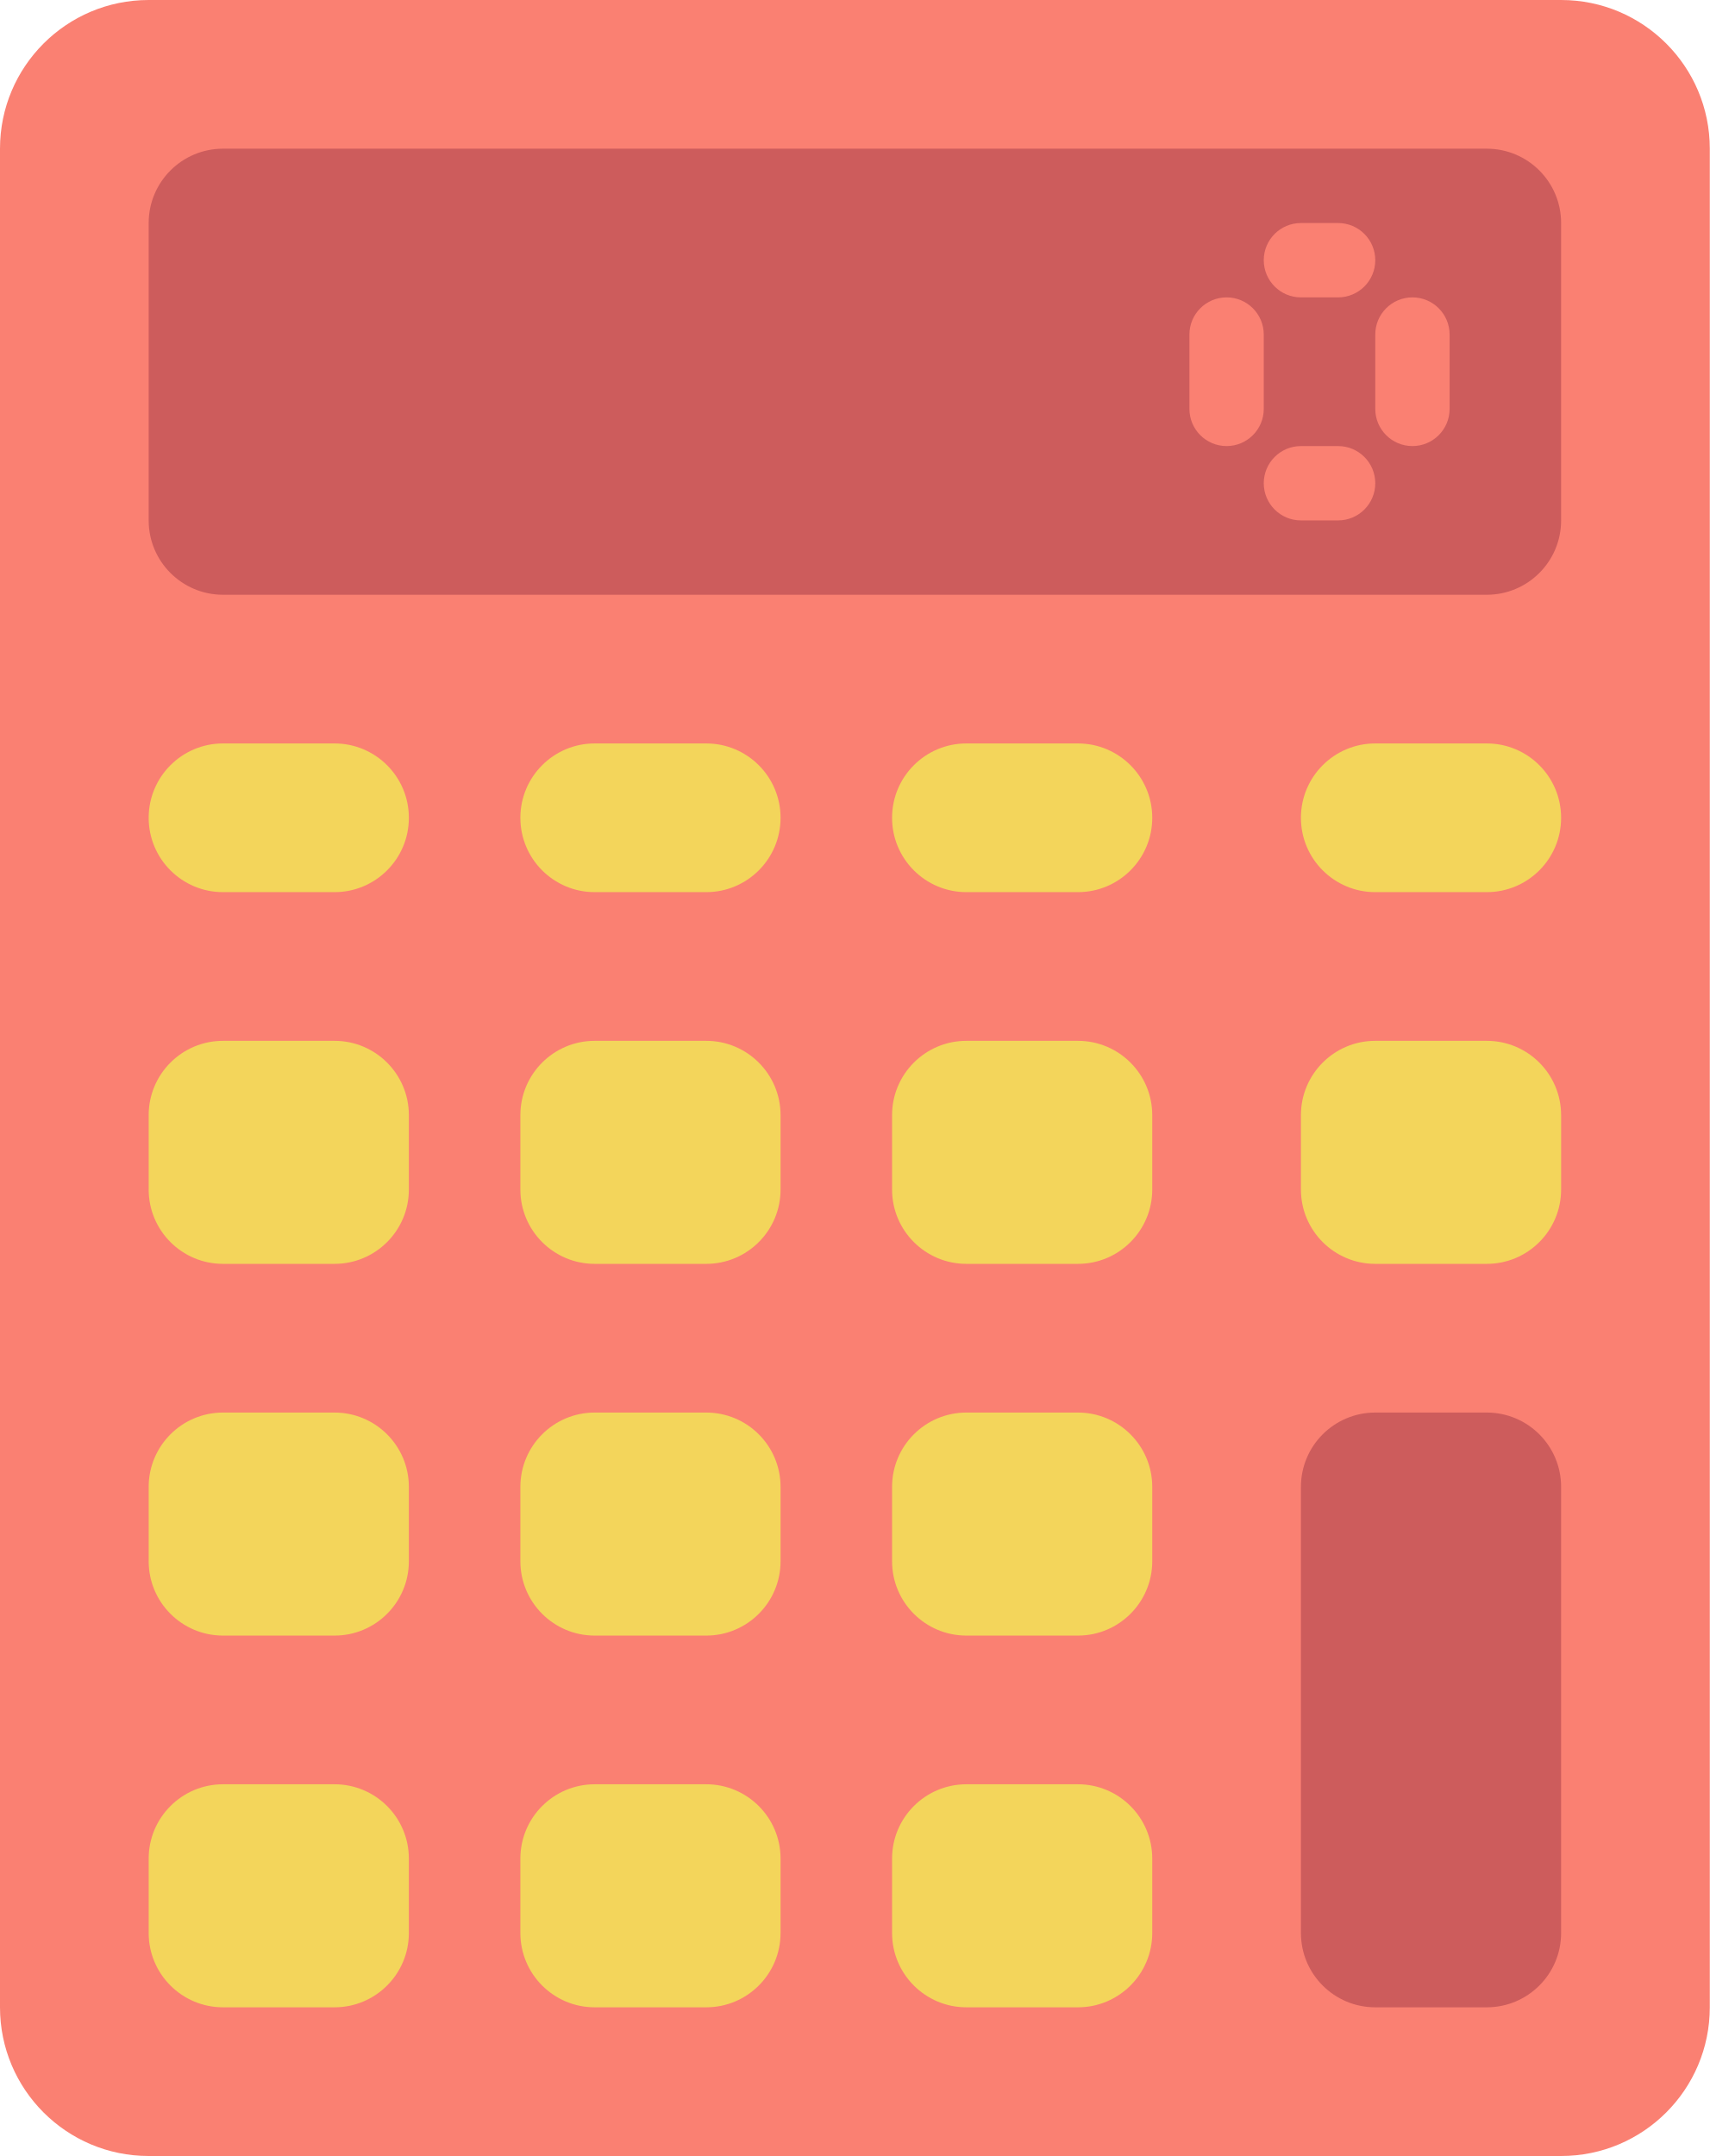
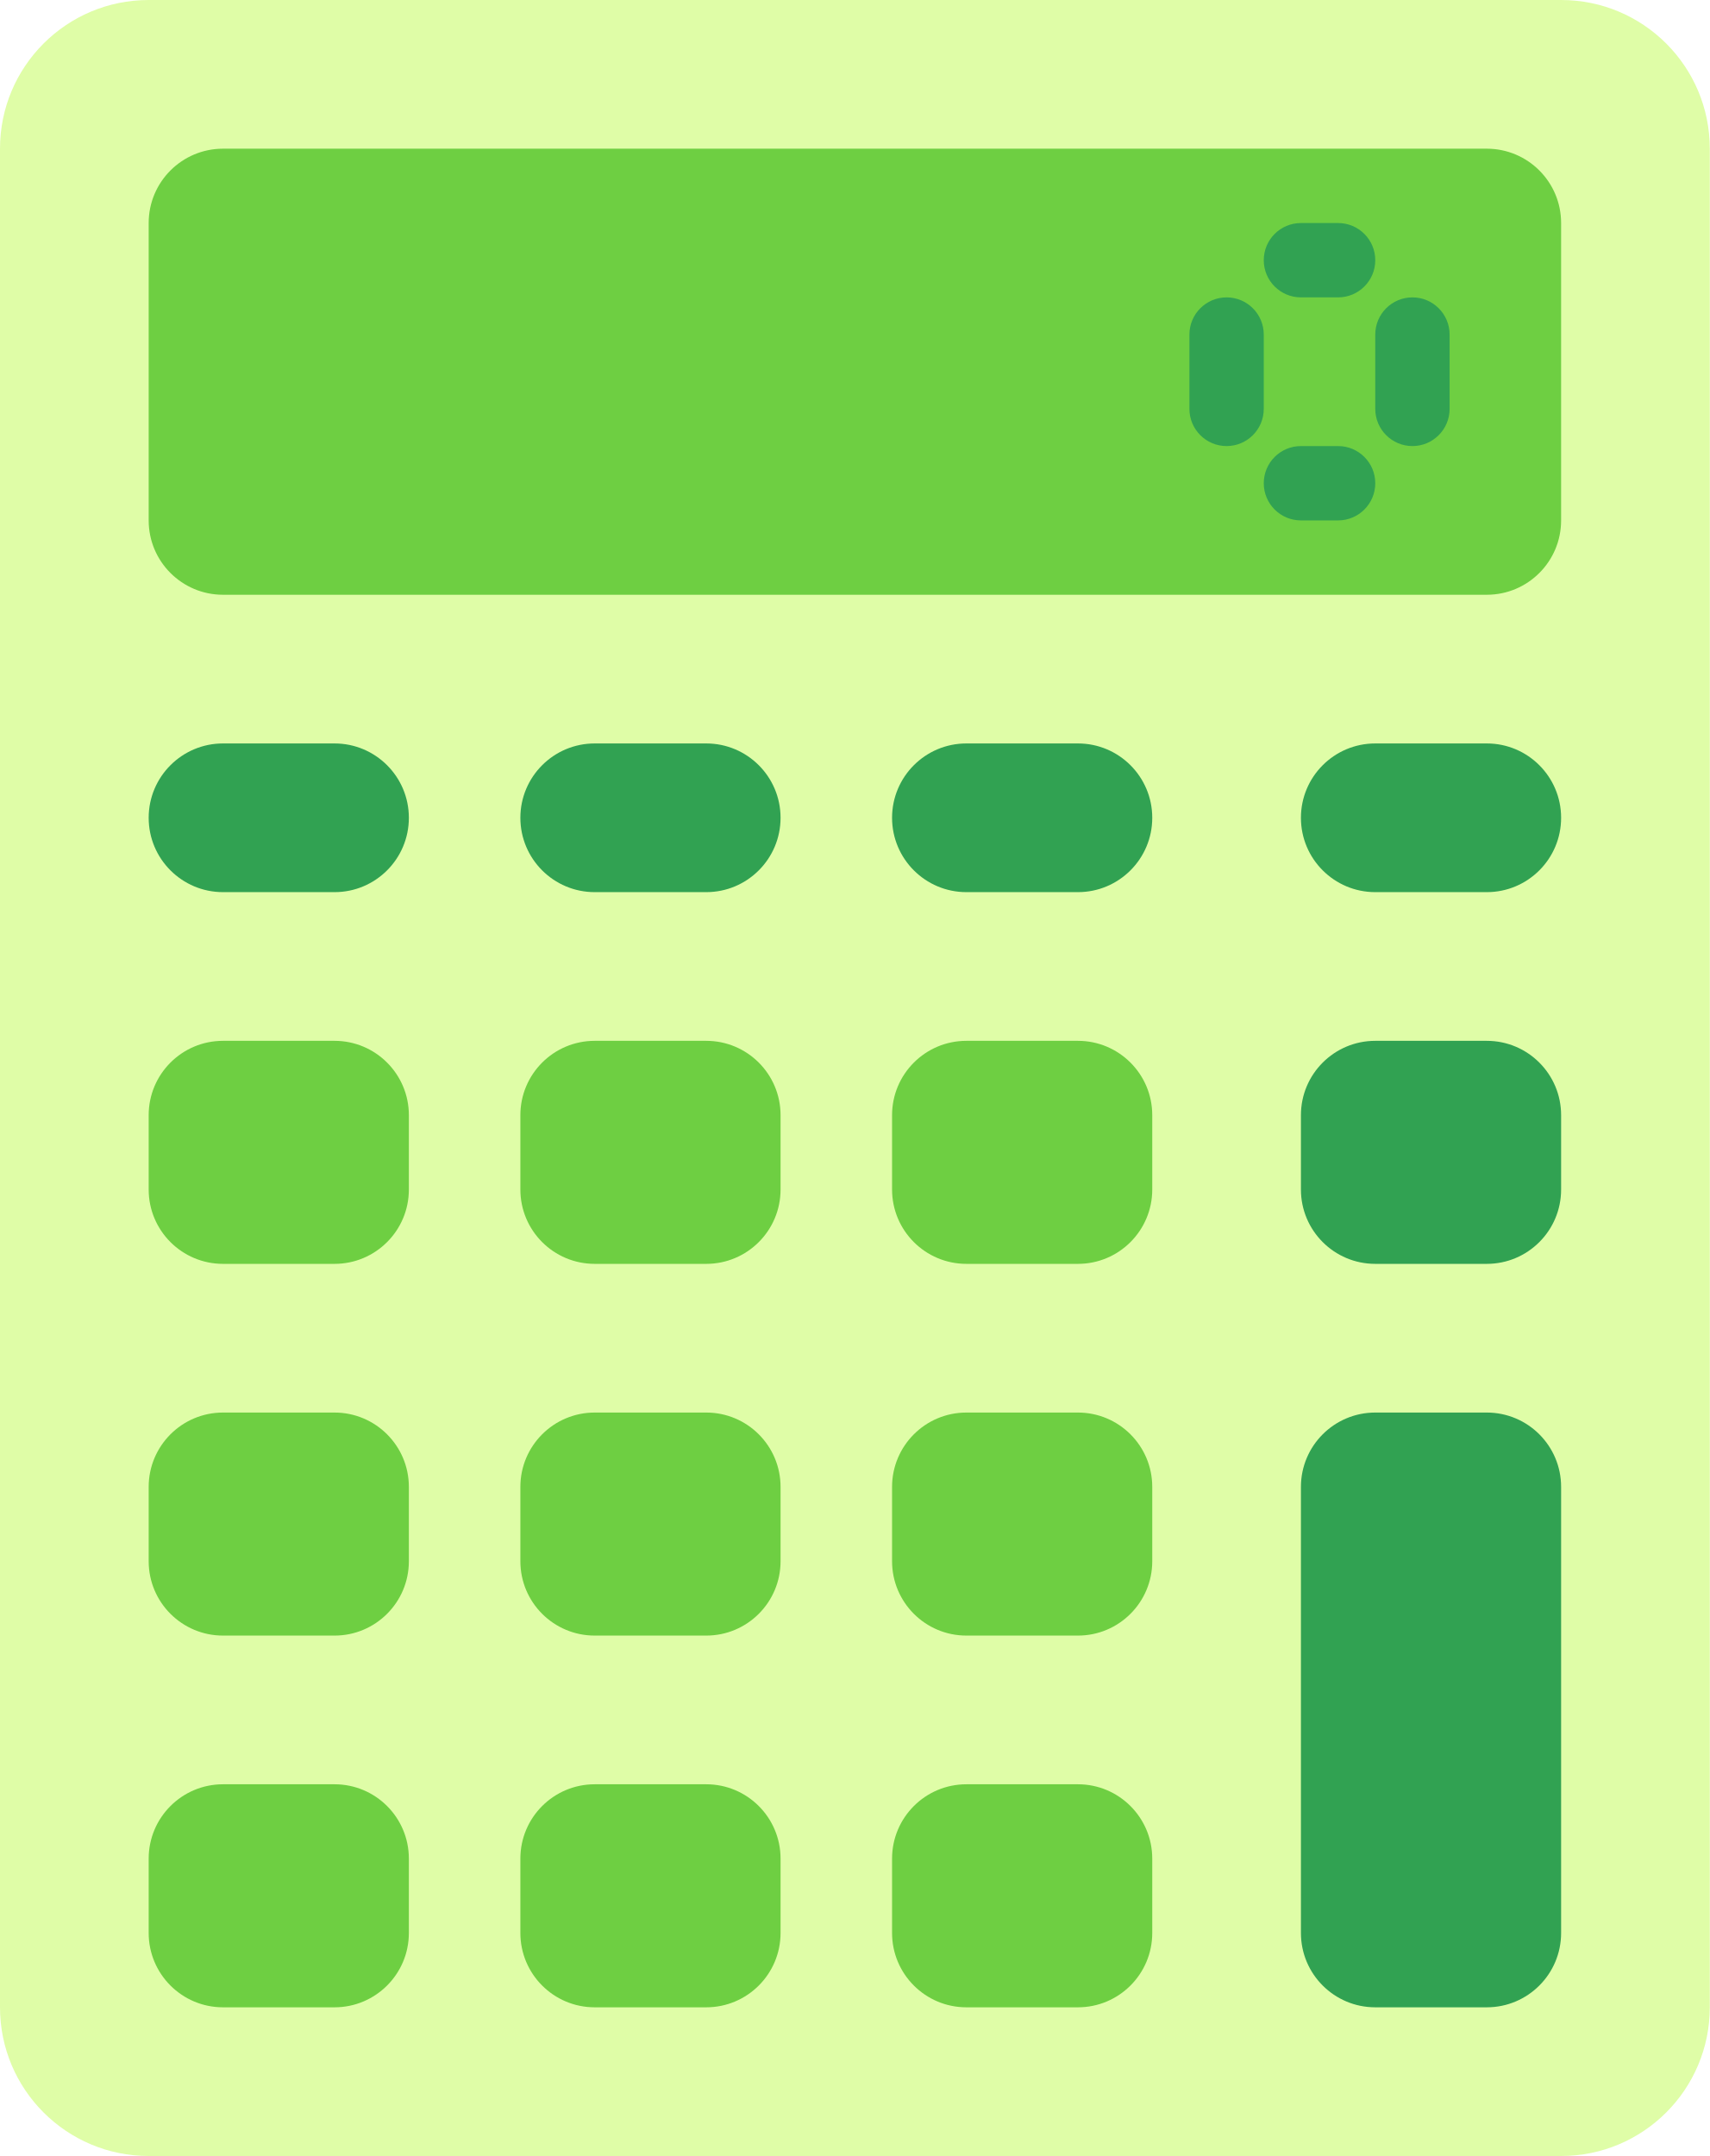
<svg xmlns="http://www.w3.org/2000/svg" width="46px" height="58px" viewBox="0 0 46 58" version="1.1">
  <g id="Page-1" stroke="none" stroke-width="1" fill="none" fill-rule="evenodd">
    <g id="061---Calculator">
-       <rect id="Rectangle" fill="#FA8072" x="0" y="0" width="46" height="58" rx="4" />
-       <rect id="Rectangle" fill="#CD5C5C" x="4" y="4" width="38" height="12" rx="2" />
-       <rect id="Rectangle" fill="#F3D55B" x="4" y="28" width="7" height="6" rx="2" />
-       <rect id="Rectangle" fill="#F3D55B" x="4" y="38" width="7" height="6" rx="2" />
-       <rect id="Rectangle" fill="#F3D55B" x="4" y="48" width="7" height="6" rx="2" />
-       <rect id="Rectangle" fill="#F3D55B" x="14" y="28" width="7" height="6" rx="2" />
-       <rect id="Rectangle" fill="#F3D55B" x="14" y="38" width="7" height="6" rx="2" />
-       <rect id="Rectangle" fill="#F3D55B" x="14" y="48" width="7" height="6" rx="2" />
-       <rect id="Rectangle" fill="#F3D55B" x="24" y="28" width="7" height="6" rx="2" />
-       <rect id="Rectangle" fill="#F3D55B" x="24" y="38" width="7" height="6" rx="2" />
-       <rect id="Rectangle" fill="#F3D55B" x="24" y="48" width="7" height="6" rx="2" />
-       <rect id="Rectangle" fill="#F3D55B" x="35" y="28" width="7" height="6" rx="2" />
-       <rect id="Rectangle" fill="#F3D55B" x="4" y="20" width="7" height="4" rx="2" />
-       <rect id="Rectangle" fill="#F3D55B" x="14" y="20" width="7" height="4" rx="2" />
-       <rect id="Rectangle" fill="#F3D55B" x="24" y="20" width="7" height="4" rx="2" />
-       <rect id="Rectangle" fill="#F3D55B" x="35" y="20" width="7" height="4" rx="2" />
-       <rect id="Rectangle" fill="#CD5C5C" x="35" y="38" width="7" height="16" rx="2" />
-       <path d="M33,12 C32.448,12 32,11.552 32,11 L32,9 C32,8.448 32.448,8 33,8 C33.552,8 34,8.448 34,9 L34,11 C34,11.552 33.552,12 33,12 Z" id="Path" fill="#FA8072" />
-       <path d="M38,12 C37.448,12 37,11.552 37,11 L37,9 C37,8.448 37.448,8 38,8 C38.552,8 39,8.448 39,9 L39,11 C39,11.552 38.552,12 38,12 Z" id="Path" fill="#FA8072" />
-       <path d="M36,8 L35,8 C34.448,8 34,7.552 34,7 C34,6.448 34.448,6 35,6 L36,6 C36.552,6 37,6.448 37,7 C37,7.552 36.552,8 36,8 Z" id="Path" fill="#FA8072" />
-       <path d="M36,14 L35,14 C34.448,14 34,13.552 34,13 C34,12.448 34.448,12 35,12 L36,12 C36.552,12 37,12.448 37,13 C37,13.552 36.552,14 36,14 Z" id="Path" fill="#FA8072" />
+       <rect id="Rectangle" fill="#dffda7" x="0" y="0" width="46" height="58" rx="4" />
+       <rect id="Rectangle" fill="#6ecf42" x="4" y="4" width="38" height="12" rx="2" />
+       <rect id="Rectangle" fill="#6ecf42" x="4" y="28" width="7" height="6" rx="2" />
+       <rect id="Rectangle" fill="#6ecf42" x="4" y="38" width="7" height="6" rx="2" />
+       <rect id="Rectangle" fill="#6ecf42" x="4" y="48" width="7" height="6" rx="2" />
+       <rect id="Rectangle" fill="#6ecf42" x="14" y="28" width="7" height="6" rx="2" />
+       <rect id="Rectangle" fill="#6ecf42" x="14" y="38" width="7" height="6" rx="2" />
+       <rect id="Rectangle" fill="#6ecf42" x="14" y="48" width="7" height="6" rx="2" />
+       <rect id="Rectangle" fill="#6ecf42" x="24" y="28" width="7" height="6" rx="2" />
+       <rect id="Rectangle" fill="#6ecf42" x="24" y="38" width="7" height="6" rx="2" />
+       <rect id="Rectangle" fill="#6ecf42" x="24" y="48" width="7" height="6" rx="2" />
+       <rect id="Rectangle" fill="#31a252" x="35" y="28" width="7" height="6" rx="2" />
+       <rect id="Rectangle" fill="#31a252" x="4" y="20" width="7" height="4" rx="2" />
+       <rect id="Rectangle" fill="#31a252" x="14" y="20" width="7" height="4" rx="2" />
+       <rect id="Rectangle" fill="#31a252" x="24" y="20" width="7" height="4" rx="2" />
+       <rect id="Rectangle" fill="#31a252" x="35" y="20" width="7" height="4" rx="2" />
+       <rect id="Rectangle" fill="#31a252" x="35" y="38" width="7" height="16" rx="2" />
+       <path d="M33,12 C32.448,12 32,11.552 32,11 L32,9 C32,8.448 32.448,8 33,8 C33.552,8 34,8.448 34,9 L34,11 C34,11.552 33.552,12 33,12 Z" id="Path" fill="#31a252" />
+       <path d="M38,12 C37.448,12 37,11.552 37,11 L37,9 C37,8.448 37.448,8 38,8 C38.552,8 39,8.448 39,9 L39,11 C39,11.552 38.552,12 38,12 Z" id="Path" fill="#31a252" />
+       <path d="M36,8 L35,8 C34.448,8 34,7.552 34,7 C34,6.448 34.448,6 35,6 L36,6 C36.552,6 37,6.448 37,7 C37,7.552 36.552,8 36,8 Z" id="Path" fill="#31a252" />
+       <path d="M36,14 L35,14 C34.448,14 34,13.552 34,13 C34,12.448 34.448,12 35,12 L36,12 C36.552,12 37,12.448 37,13 C37,13.552 36.552,14 36,14 Z" id="Path" fill="#31a252" />
    </g>
  </g>
</svg>
